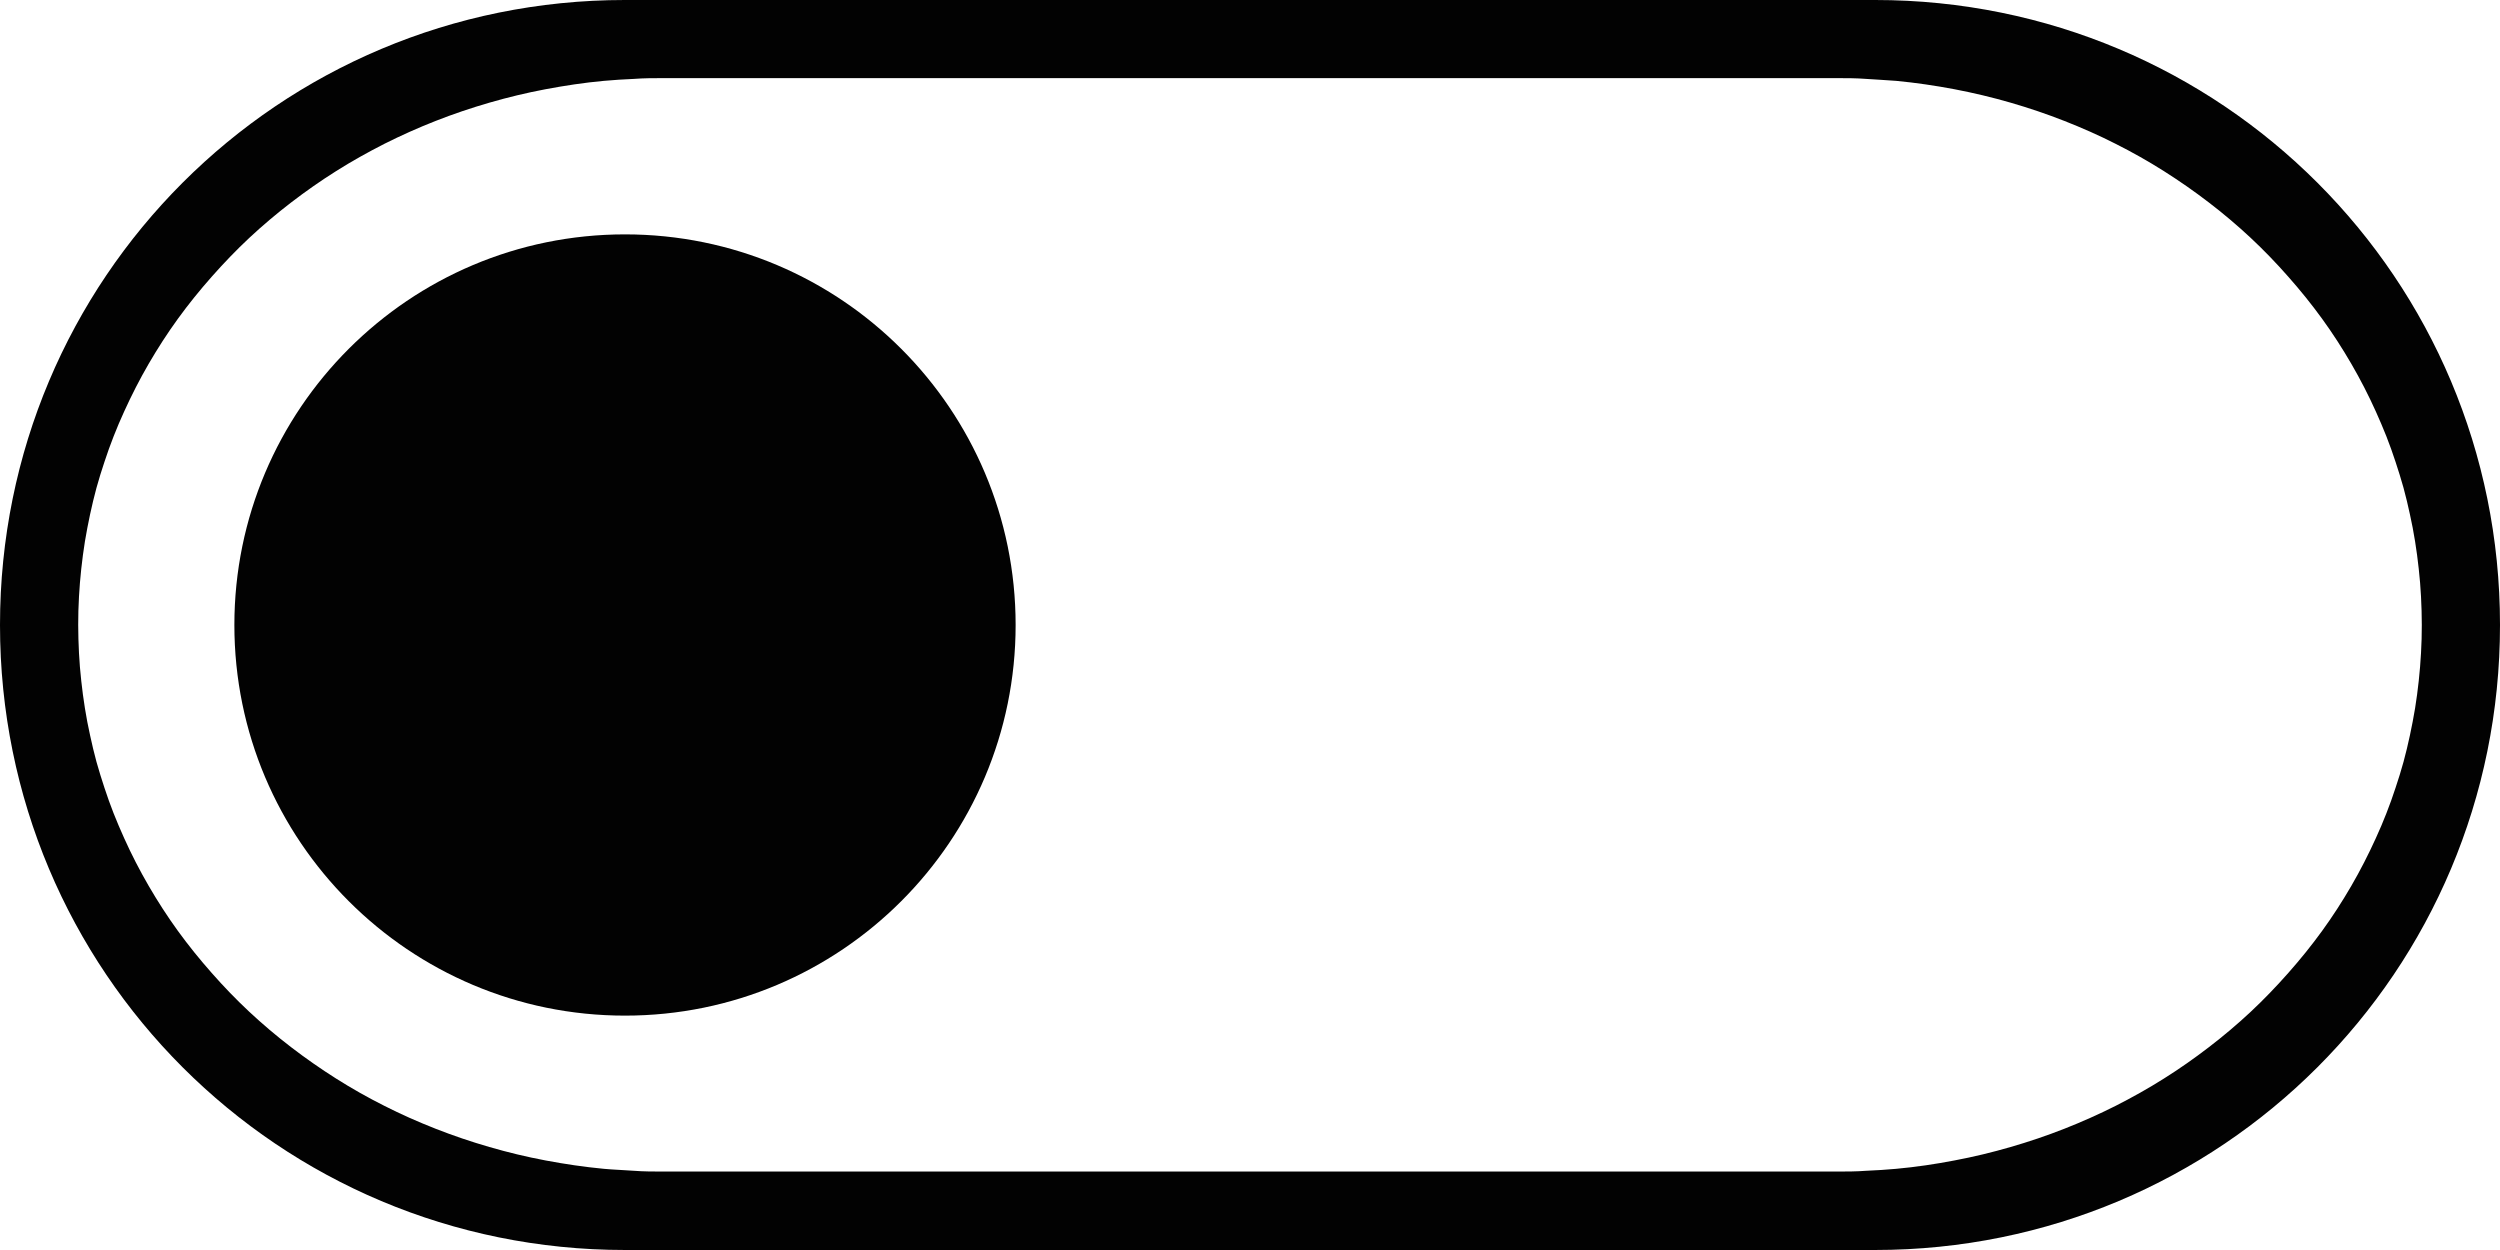
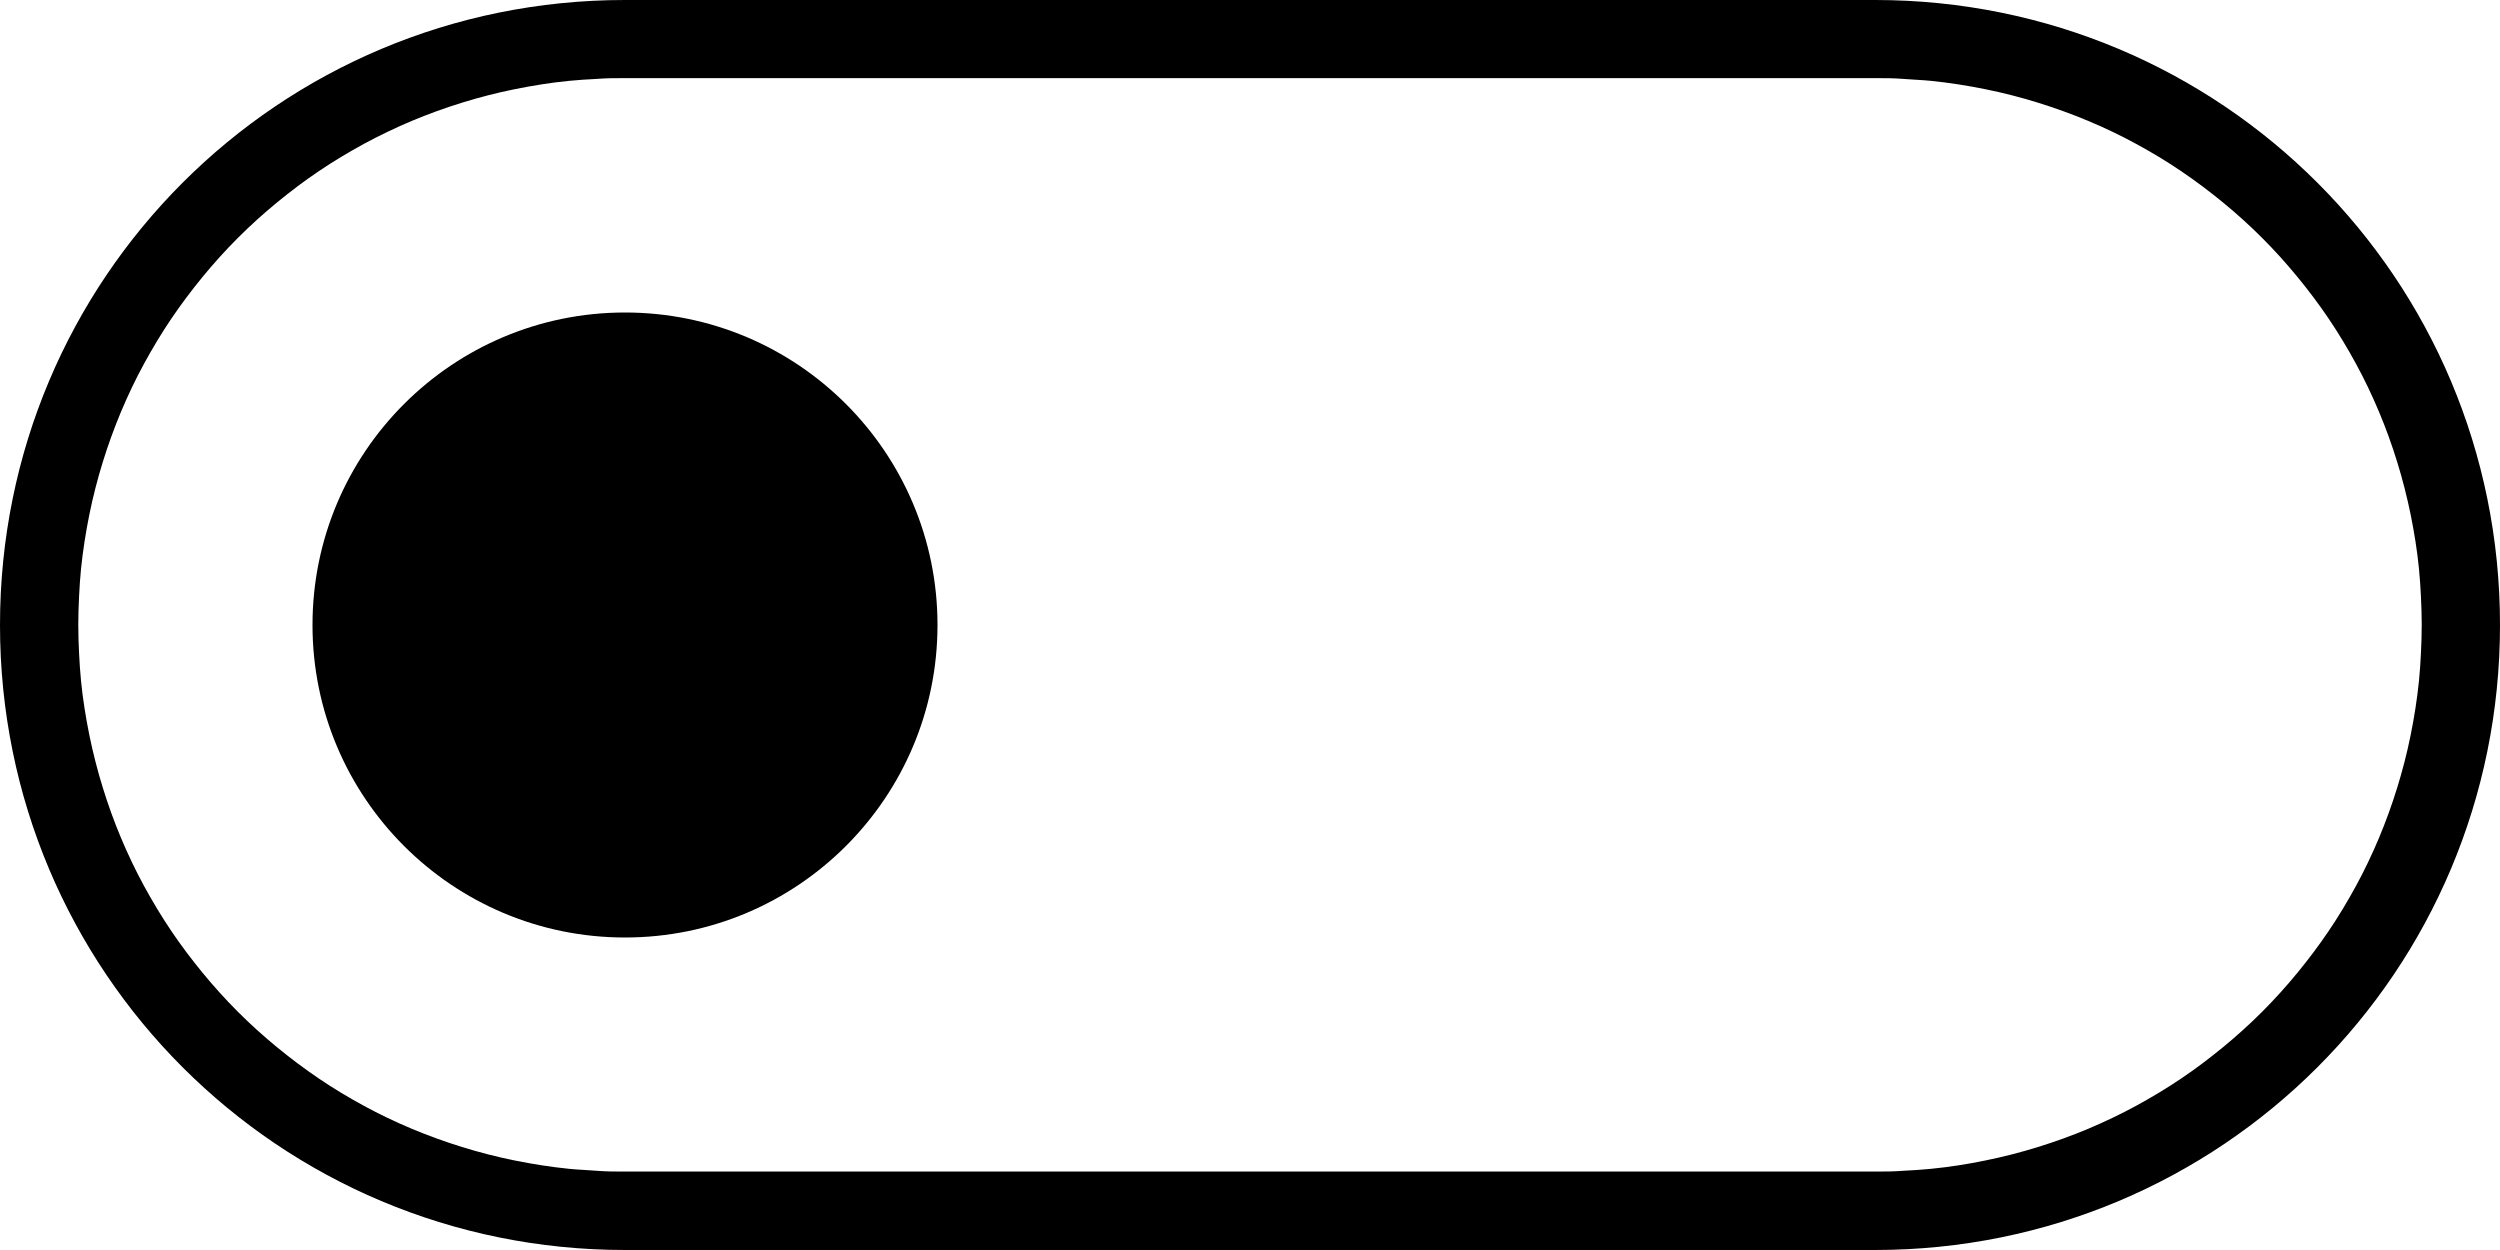
<svg xmlns="http://www.w3.org/2000/svg" width="32" height="16" viewBox="0 0 32 16" id="svg4140" version="1.1">
  <defs id="defs4142" />
  <g id="layer1" transform="translate(0,-1036.362)">
-     <path id="path1514" style="opacity:0.99;fill:#000000;stroke-width:3.079" d="m 8,1036.362 c -4.432,0 -8,3.568 -8,8 0,4.432 3.568,8 8,8 h 16 c 4.432,0 8,-3.568 8,-8 0,-4.432 -3.568,-8 -8,-8 z m 0.5,1 h 15 c 0.13,0 0.259,0 0.387,0.01 0.128,0.01 0.256,0.014 0.383,0.025 0.253,0.024 0.502,0.061 0.746,0.107 0.245,0.047 0.484,0.104 0.719,0.172 0.235,0.068 0.465,0.146 0.689,0.234 0.224,0.088 0.444,0.185 0.656,0.293 0.213,0.107 0.42,0.224 0.619,0.35 0.199,0.126 0.391,0.26 0.576,0.402 0.185,0.142 0.364,0.293 0.533,0.451 0.169,0.158 0.33,0.325 0.482,0.498 0.153,0.173 0.297,0.351 0.432,0.537 0.135,0.186 0.26,0.38 0.375,0.578 0.115,0.198 0.22,0.402 0.314,0.611 0.047,0.105 0.093,0.211 0.135,0.318 0.042,0.107 0.081,0.216 0.117,0.326 0.036,0.11 0.071,0.22 0.102,0.332 0.031,0.112 0.057,0.226 0.082,0.34 0.025,0.114 0.048,0.23 0.066,0.346 0.019,0.116 0.034,0.234 0.047,0.352 0.013,0.118 0.023,0.236 0.029,0.355 0.006,0.12 0.01,0.24 0.01,0.361 0,0.121 -0.003,0.242 -0.01,0.361 -0.006,0.12 -0.017,0.238 -0.029,0.355 -0.013,0.118 -0.028,0.235 -0.047,0.352 -0.019,0.116 -0.042,0.232 -0.066,0.346 -0.025,0.114 -0.051,0.228 -0.082,0.34 -0.031,0.112 -0.065,0.222 -0.102,0.332 -0.036,0.11 -0.075,0.219 -0.117,0.326 -0.042,0.107 -0.087,0.214 -0.135,0.318 -0.095,0.209 -0.199,0.413 -0.314,0.611 -0.115,0.198 -0.24,0.392 -0.375,0.578 -0.135,0.186 -0.279,0.364 -0.432,0.537 -0.153,0.173 -0.313,0.34 -0.482,0.498 -0.169,0.158 -0.348,0.309 -0.533,0.451 -0.185,0.142 -0.377,0.277 -0.576,0.402 -0.199,0.126 -0.407,0.242 -0.619,0.35 -0.213,0.107 -0.432,0.205 -0.656,0.293 -0.224,0.088 -0.454,0.166 -0.689,0.234 -0.235,0.068 -0.474,0.126 -0.719,0.172 -0.245,0.047 -0.493,0.084 -0.746,0.107 -0.126,0.012 -0.255,0.019 -0.383,0.025 -0.128,0.01 -0.257,0.01 -0.387,0.01 h -15 c -0.13,0 -0.259,0 -0.387,-0.01 -0.128,-0.01 -0.256,-0.013 -0.383,-0.025 -0.253,-0.024 -0.502,-0.061 -0.746,-0.107 -0.245,-0.046 -0.484,-0.104 -0.719,-0.172 -0.235,-0.068 -0.465,-0.146 -0.689,-0.234 -0.224,-0.088 -0.444,-0.185 -0.656,-0.293 -0.213,-0.107 -0.42,-0.224 -0.619,-0.35 -0.199,-0.126 -0.391,-0.26 -0.576,-0.402 -0.185,-0.142 -0.364,-0.293 -0.533,-0.451 -0.169,-0.158 -0.33,-0.325 -0.482,-0.498 -0.153,-0.173 -0.297,-0.351 -0.432,-0.537 -0.135,-0.186 -0.26,-0.38 -0.375,-0.578 -0.115,-0.198 -0.22,-0.402 -0.314,-0.611 -0.047,-0.105 -0.093,-0.211 -0.135,-0.318 -0.042,-0.107 -0.081,-0.216 -0.117,-0.326 -0.036,-0.11 -0.071,-0.22 -0.102,-0.332 -0.031,-0.112 -0.057,-0.226 -0.082,-0.34 -0.025,-0.114 -0.048,-0.23 -0.066,-0.346 -0.019,-0.116 -0.034,-0.234 -0.047,-0.352 -0.013,-0.118 -0.023,-0.236 -0.029,-0.355 -0.006,-0.12 -0.01,-0.24 -0.01,-0.361 0,-0.121 0.003,-0.242 0.01,-0.361 0.006,-0.12 0.017,-0.238 0.029,-0.355 0.013,-0.118 0.028,-0.235 0.047,-0.352 0.019,-0.116 0.042,-0.232 0.066,-0.346 0.025,-0.114 0.051,-0.228 0.082,-0.34 0.031,-0.112 0.065,-0.222 0.102,-0.332 0.036,-0.11 0.075,-0.219 0.117,-0.326 0.042,-0.107 0.087,-0.214 0.135,-0.318 0.095,-0.209 0.199,-0.413 0.314,-0.611 0.115,-0.198 0.24,-0.392 0.375,-0.578 0.135,-0.186 0.279,-0.364 0.432,-0.537 0.153,-0.173 0.313,-0.34 0.482,-0.498 0.169,-0.158 0.348,-0.309 0.533,-0.451 0.185,-0.142 0.377,-0.277 0.576,-0.402 0.199,-0.126 0.407,-0.242 0.619,-0.35 0.213,-0.107 0.432,-0.205 0.656,-0.293 0.224,-0.088 0.454,-0.166 0.689,-0.234 0.235,-0.068 0.474,-0.126 0.719,-0.172 0.245,-0.046 0.493,-0.084 0.746,-0.107 0.126,-0.012 0.255,-0.019 0.383,-0.025 0.128,-0.01 0.257,-0.01 0.387,-0.01 z" />
-     <circle style="opacity:0.99;fill:#000000;stroke-width:2.434" id="path1619" cx="8" cy="1044.362" r="5" />
+     <rect style="fill:#000000;stroke-width:0.454" id="rect514-3" width="8" height="8" x="-12" y="1040.362" ry="4" transform="scale(-1,1)" />
+     <path id="path1142" style="fill:#000000;stroke:none;stroke-width:1.285" d="m 8,1036.362 c -4.432,0 -8,3.568 -8,8 0,4.432 3.568,8 8,8 h 16 c 4.432,0 8,-3.568 8,-8 0,-4.432 -3.568,-8 -8,-8 z m 0,1 h 16 c 0.121,0 0.242,0 0.361,0.01 0.12,0.01 0.238,0.013 0.355,0.025 0.236,0.024 0.469,0.061 0.697,0.107 0.228,0.046 0.452,0.104 0.672,0.172 0.219,0.068 0.435,0.146 0.645,0.234 0.21,0.088 0.413,0.185 0.611,0.293 0.198,0.107 0.392,0.224 0.578,0.35 0.186,0.126 0.364,0.26 0.537,0.402 0.173,0.142 0.34,0.293 0.498,0.451 0.158,0.158 0.309,0.325 0.451,0.498 0.142,0.173 0.277,0.351 0.402,0.537 0.126,0.186 0.242,0.38 0.35,0.578 0.108,0.198 0.205,0.402 0.293,0.611 0.088,0.209 0.166,0.425 0.234,0.645 0.068,0.219 0.125,0.444 0.172,0.672 0.046,0.228 0.084,0.461 0.107,0.697 0.012,0.118 0.019,0.236 0.025,0.355 0.006,0.12 0.01,0.24 0.01,0.361 0,0.121 -0.004,0.242 -0.01,0.361 -0.006,0.12 -0.013,0.238 -0.025,0.355 -0.024,0.236 -0.061,0.469 -0.107,0.697 -0.046,0.228 -0.104,0.452 -0.172,0.672 -0.068,0.22 -0.146,0.435 -0.234,0.645 -0.088,0.209 -0.185,0.413 -0.293,0.611 -0.108,0.198 -0.224,0.392 -0.35,0.578 -0.126,0.186 -0.26,0.364 -0.402,0.537 -0.142,0.173 -0.293,0.34 -0.451,0.498 -0.158,0.158 -0.325,0.309 -0.498,0.451 -0.173,0.142 -0.351,0.277 -0.537,0.402 -0.186,0.126 -0.38,0.242 -0.578,0.35 -0.198,0.107 -0.402,0.205 -0.611,0.293 -0.21,0.088 -0.425,0.166 -0.645,0.234 -0.219,0.068 -0.444,0.126 -0.672,0.172 -0.228,0.047 -0.461,0.084 -0.697,0.107 -0.118,0.012 -0.236,0.019 -0.355,0.025 -0.12,0.01 -0.24,0.01 -0.361,0.01 H 8 c -0.121,0 -0.242,0 -0.361,-0.01 -0.12,-0.01 -0.238,-0.013 -0.355,-0.025 -0.236,-0.024 -0.469,-0.061 -0.697,-0.107 -0.228,-0.046 -0.452,-0.104 -0.672,-0.172 -0.219,-0.068 -0.435,-0.146 -0.645,-0.234 -0.21,-0.088 -0.413,-0.185 -0.611,-0.293 -0.198,-0.107 -0.392,-0.224 -0.578,-0.35 -0.186,-0.126 -0.364,-0.26 -0.537,-0.402 -0.173,-0.142 -0.34,-0.293 -0.498,-0.451 -0.158,-0.158 -0.309,-0.325 -0.451,-0.498 -0.142,-0.173 -0.277,-0.351 -0.402,-0.537 -0.126,-0.186 -0.242,-0.38 -0.35,-0.578 -0.108,-0.198 -0.205,-0.402 -0.293,-0.611 -0.088,-0.209 -0.166,-0.425 -0.234,-0.645 -0.068,-0.219 -0.125,-0.444 -0.172,-0.672 -0.046,-0.228 -0.084,-0.461 -0.107,-0.697 -0.012,-0.118 -0.019,-0.236 -0.025,-0.355 -0.006,-0.12 -0.01,-0.24 -0.01,-0.361 0,-0.121 0.004,-0.242 0.01,-0.361 0.006,-0.12 0.013,-0.238 0.025,-0.355 0.024,-0.236 0.061,-0.469 0.107,-0.697 0.046,-0.228 0.104,-0.452 0.172,-0.672 0.068,-0.22 0.146,-0.435 0.234,-0.645 0.088,-0.209 0.185,-0.413 0.293,-0.611 0.108,-0.198 0.224,-0.392 0.35,-0.578 0.126,-0.186 0.26,-0.364 0.402,-0.537 0.142,-0.173 0.293,-0.34 0.451,-0.498 0.158,-0.158 0.325,-0.309 0.498,-0.451 0.173,-0.142 0.351,-0.277 0.537,-0.402 0.186,-0.126 0.38,-0.242 0.578,-0.35 0.198,-0.107 0.402,-0.205 0.611,-0.293 0.21,-0.088 0.425,-0.166 0.645,-0.234 0.219,-0.068 0.444,-0.126 0.672,-0.172 0.228,-0.046 0.461,-0.084 0.697,-0.107 0.118,-0.012 0.236,-0.019 0.355,-0.025 0.12,-0.01 0.24,-0.01 0.361,-0.01 z" />
  </g>
</svg>
